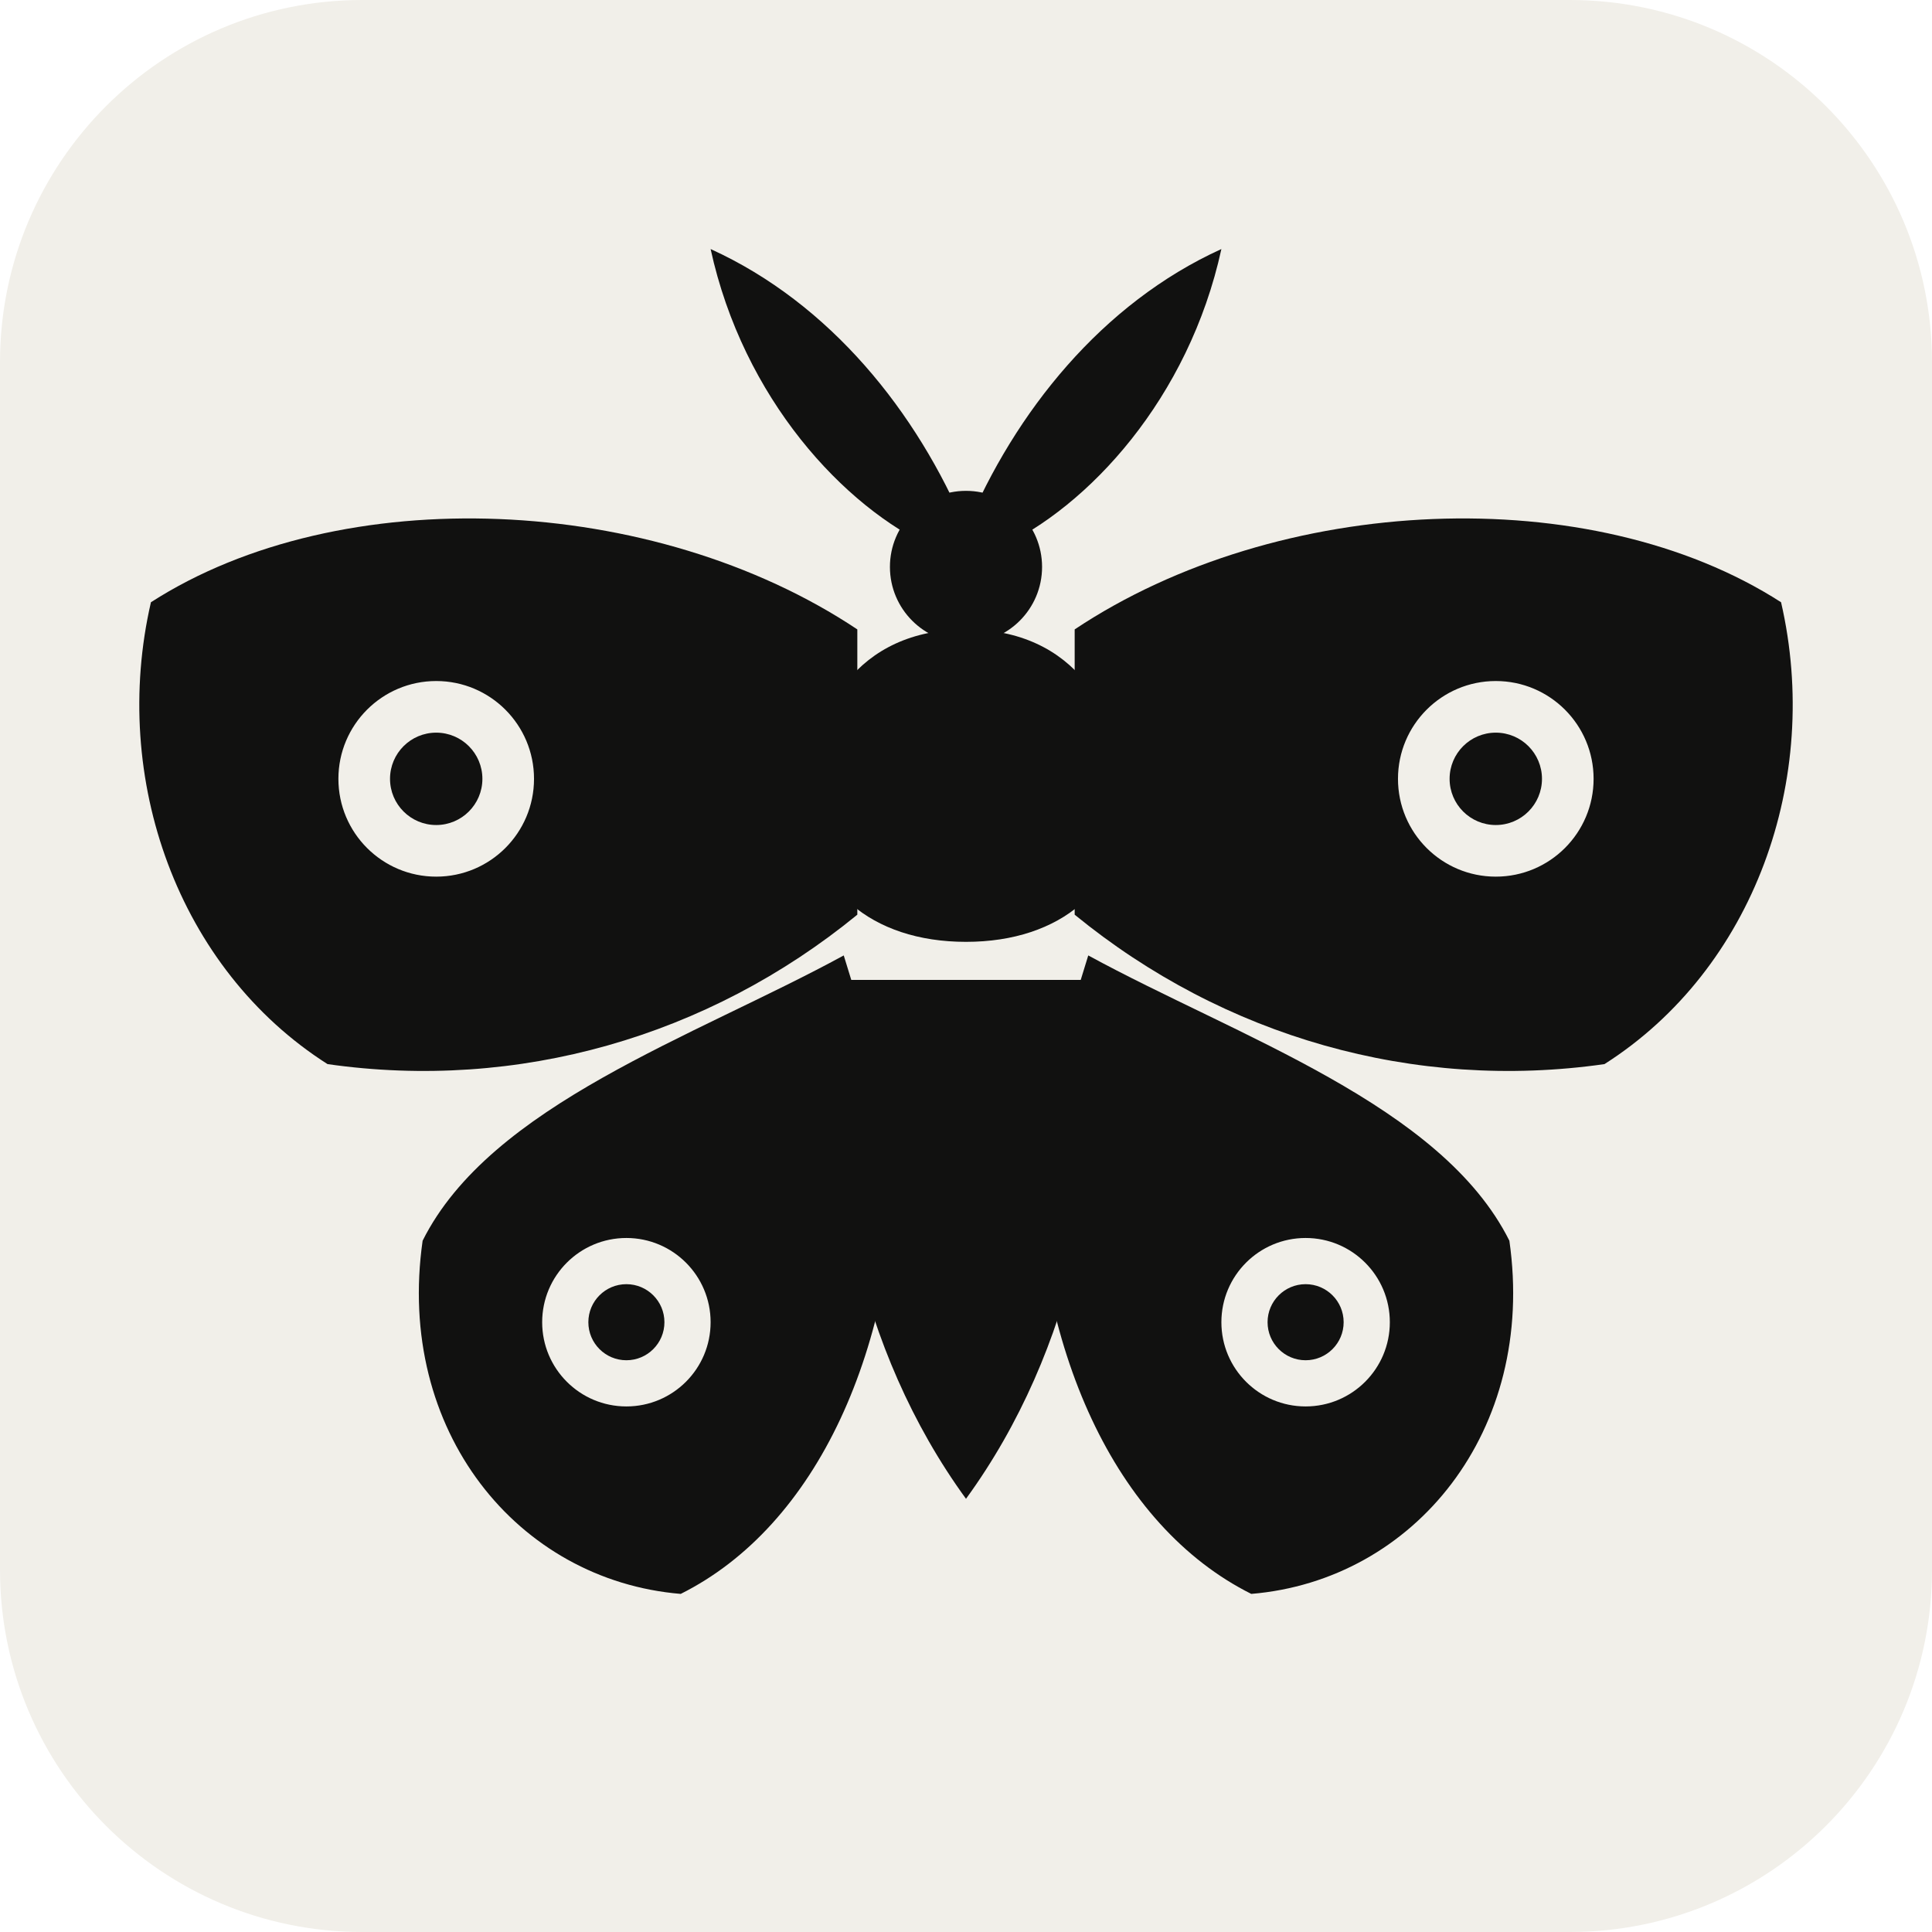
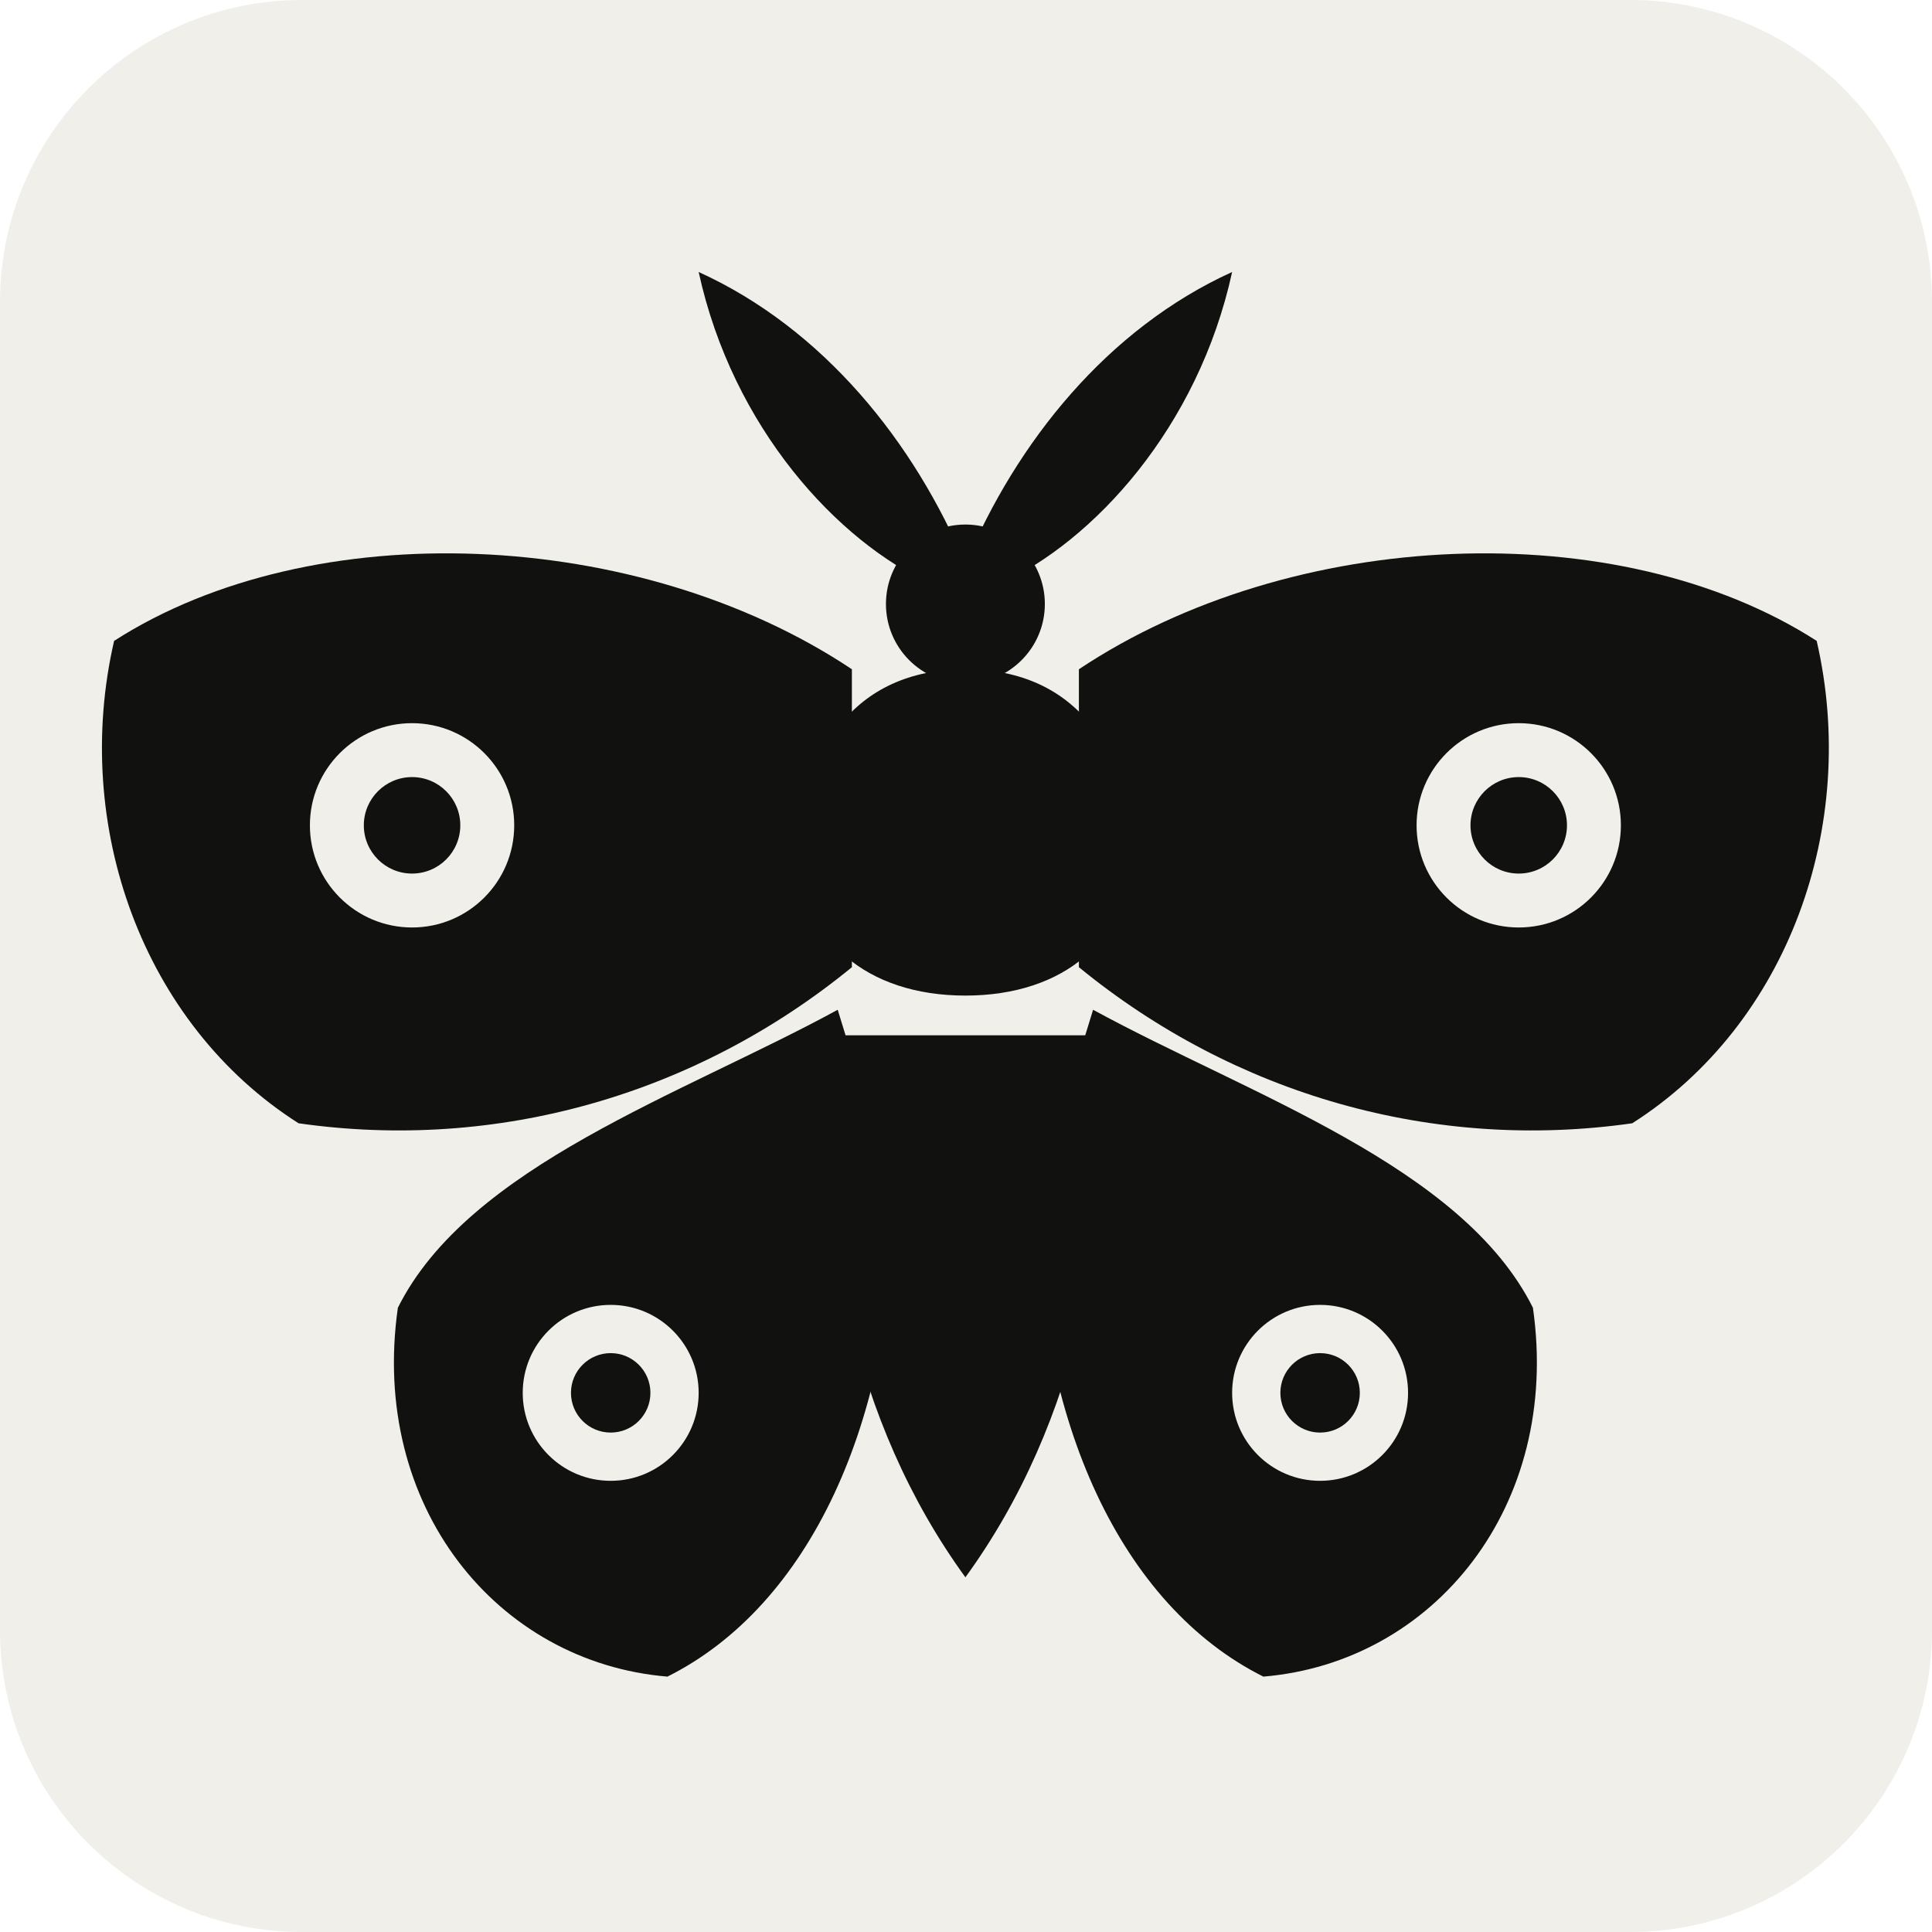
<svg xmlns="http://www.w3.org/2000/svg" viewBox="0 0 64 64">
  <style>
    .b { fill: #f1efe9; } .f { fill: #111110; }
    @media (prefers-color-scheme: dark) { .b { fill: #0c0c0b; } .f { fill: #e9e7e0; } }
  </style>
-   <rect class="b" width="64" height="64" rx="12" />
-   <g transform="translate(3.2 2.4) scale(0.9)">
+   <rect class="b" width="64" height="64" rx="10" />
+   <g transform="translate(1.9 2.9) scale(0.94)">
    <path class="f" fill-rule="evenodd" d="M28 20.5C20.5 15.5 9 15 2 19.5 0.5 26 3 33 8.5 36.5 15.5 37.5 22.5 35.5 28 31ZM8.9 26a3.6 3.6 0 1 0 7.2 0a3.6 3.6 0 1 0 -7.2 0Z" />
    <path class="f" fill-rule="evenodd" d="M27.5 32.5C22 35.5 14.5 38 12 43 11 50 15.5 55.5 21.5 56 26.5 53.5 29.5 47 29.5 39ZM16.4 46a3.1 3.1 0 1 0 6.2 0a3.1 3.1 0 1 0 -6.2 0Z" />
    <path class="f" d="M10.8 26a1.7 1.7 0 1 0 3.4 0a1.7 1.7 0 1 0 -3.4 0Z" />
    <path class="f" d="M18.1 46a1.4 1.4 0 1 0 2.8 0a1.4 1.4 0 1 0 -2.8 0Z" />
    <path class="f" d="M30.8 17.5C27.5 16 23.8 12 22.6 6.5 27 8.5 30.2 12.5 32 16.8Z" />
    <g transform="translate(64 0) scale(-1 1)">
      <path class="f" fill-rule="evenodd" d="M28 20.5C20.5 15.5 9 15 2 19.5 0.5 26 3 33 8.5 36.5 15.5 37.5 22.5 35.5 28 31ZM8.9 26a3.6 3.6 0 1 0 7.2 0a3.6 3.6 0 1 0 -7.2 0Z" />
      <path class="f" fill-rule="evenodd" d="M27.5 32.5C22 35.5 14.5 38 12 43 11 50 15.5 55.5 21.5 56 26.5 53.5 29.5 47 29.5 39ZM16.4 46a3.1 3.1 0 1 0 6.2 0a3.1 3.1 0 1 0 -6.2 0Z" />
      <path class="f" d="M10.8 26a1.7 1.7 0 1 0 3.4 0a1.7 1.7 0 1 0 -3.4 0Z" />
      <path class="f" d="M18.1 46a1.4 1.4 0 1 0 2.8 0a1.4 1.4 0 1 0 -2.8 0Z" />
      <path class="f" d="M30.8 17.5C27.5 16 23.8 12 22.6 6.5 27 8.5 30.2 12.5 32 16.8Z" />
    </g>
    <path class="f" d="M29.2 18.2a2.8 2.8 0 1 0 5.6 0a2.8 2.8 0 1 0 -5.6 0Z" />
    <path class="f" d="M32 20.5C36 20.5 37.8 23.5 37.8 27 37.8 30 35.5 32 32 32 28.5 32 26.2 30 26.2 27 26.2 23.5 28 20.5 32 20.5Z" />
    <path class="f" d="M27.2 33.4H36.8C37.3 40 36 47 32 52.5 28 47 26.7 40 27.2 33.4Z" />
  </g>
</svg>
